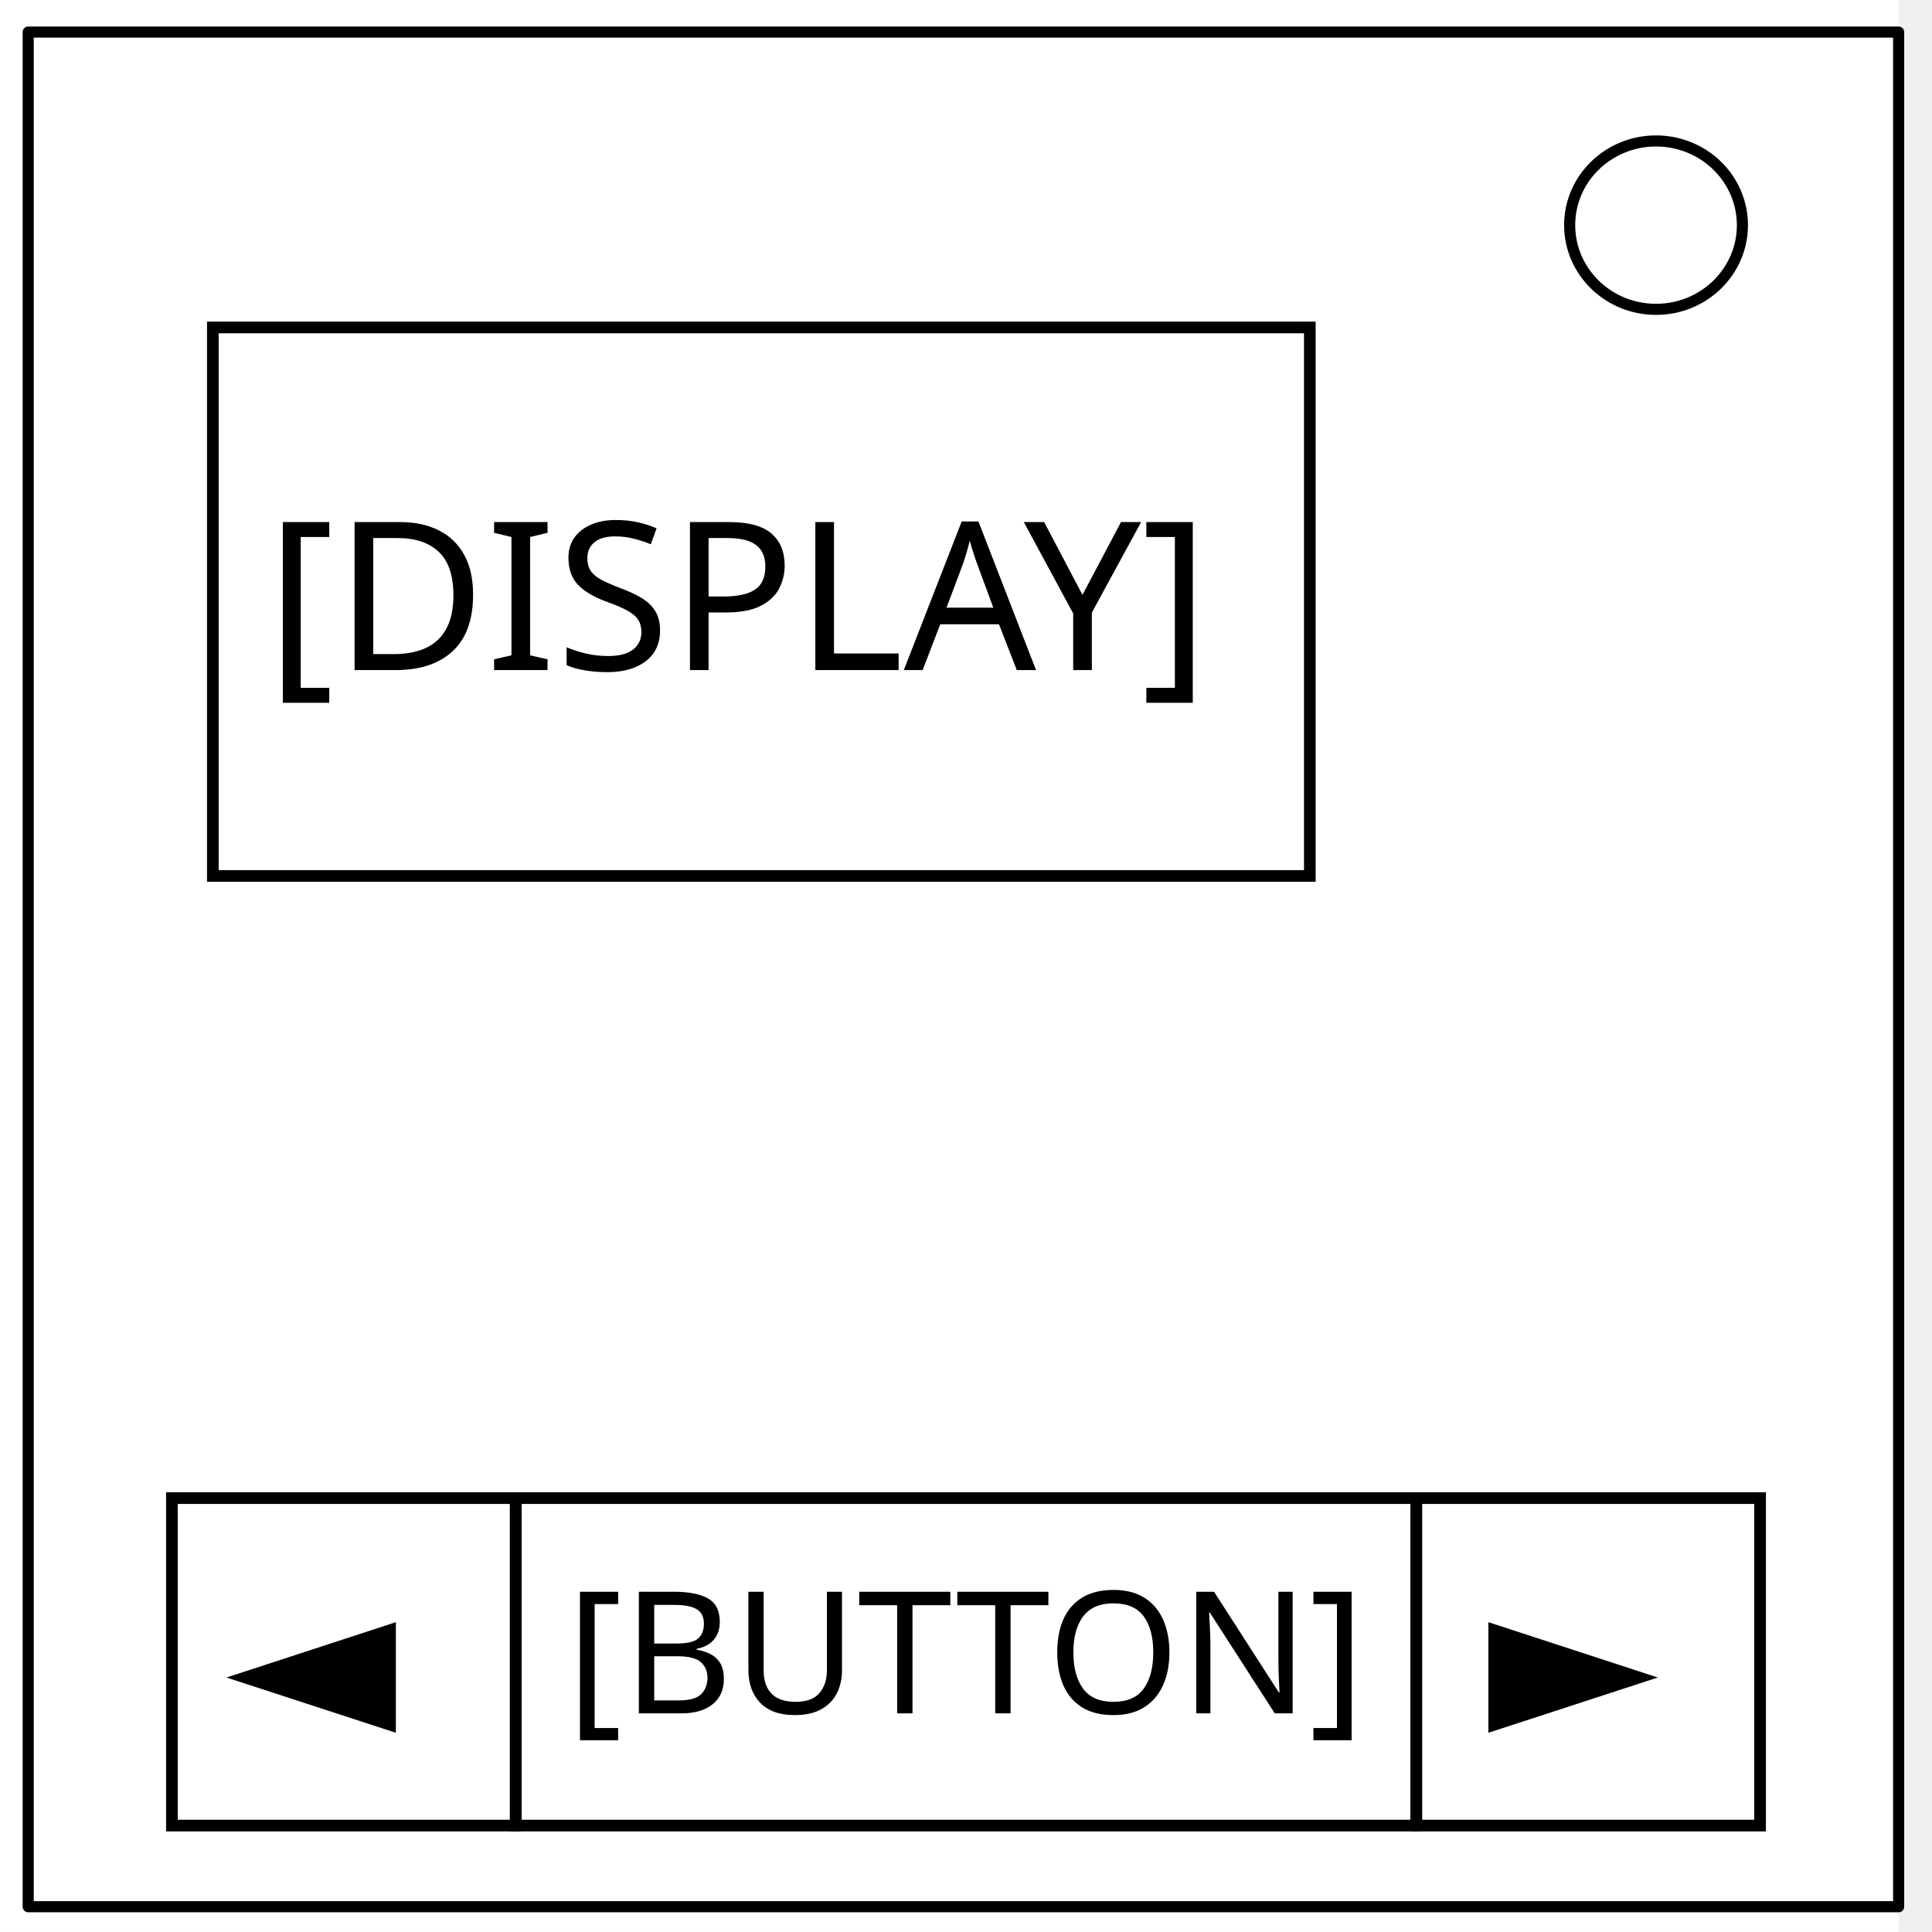
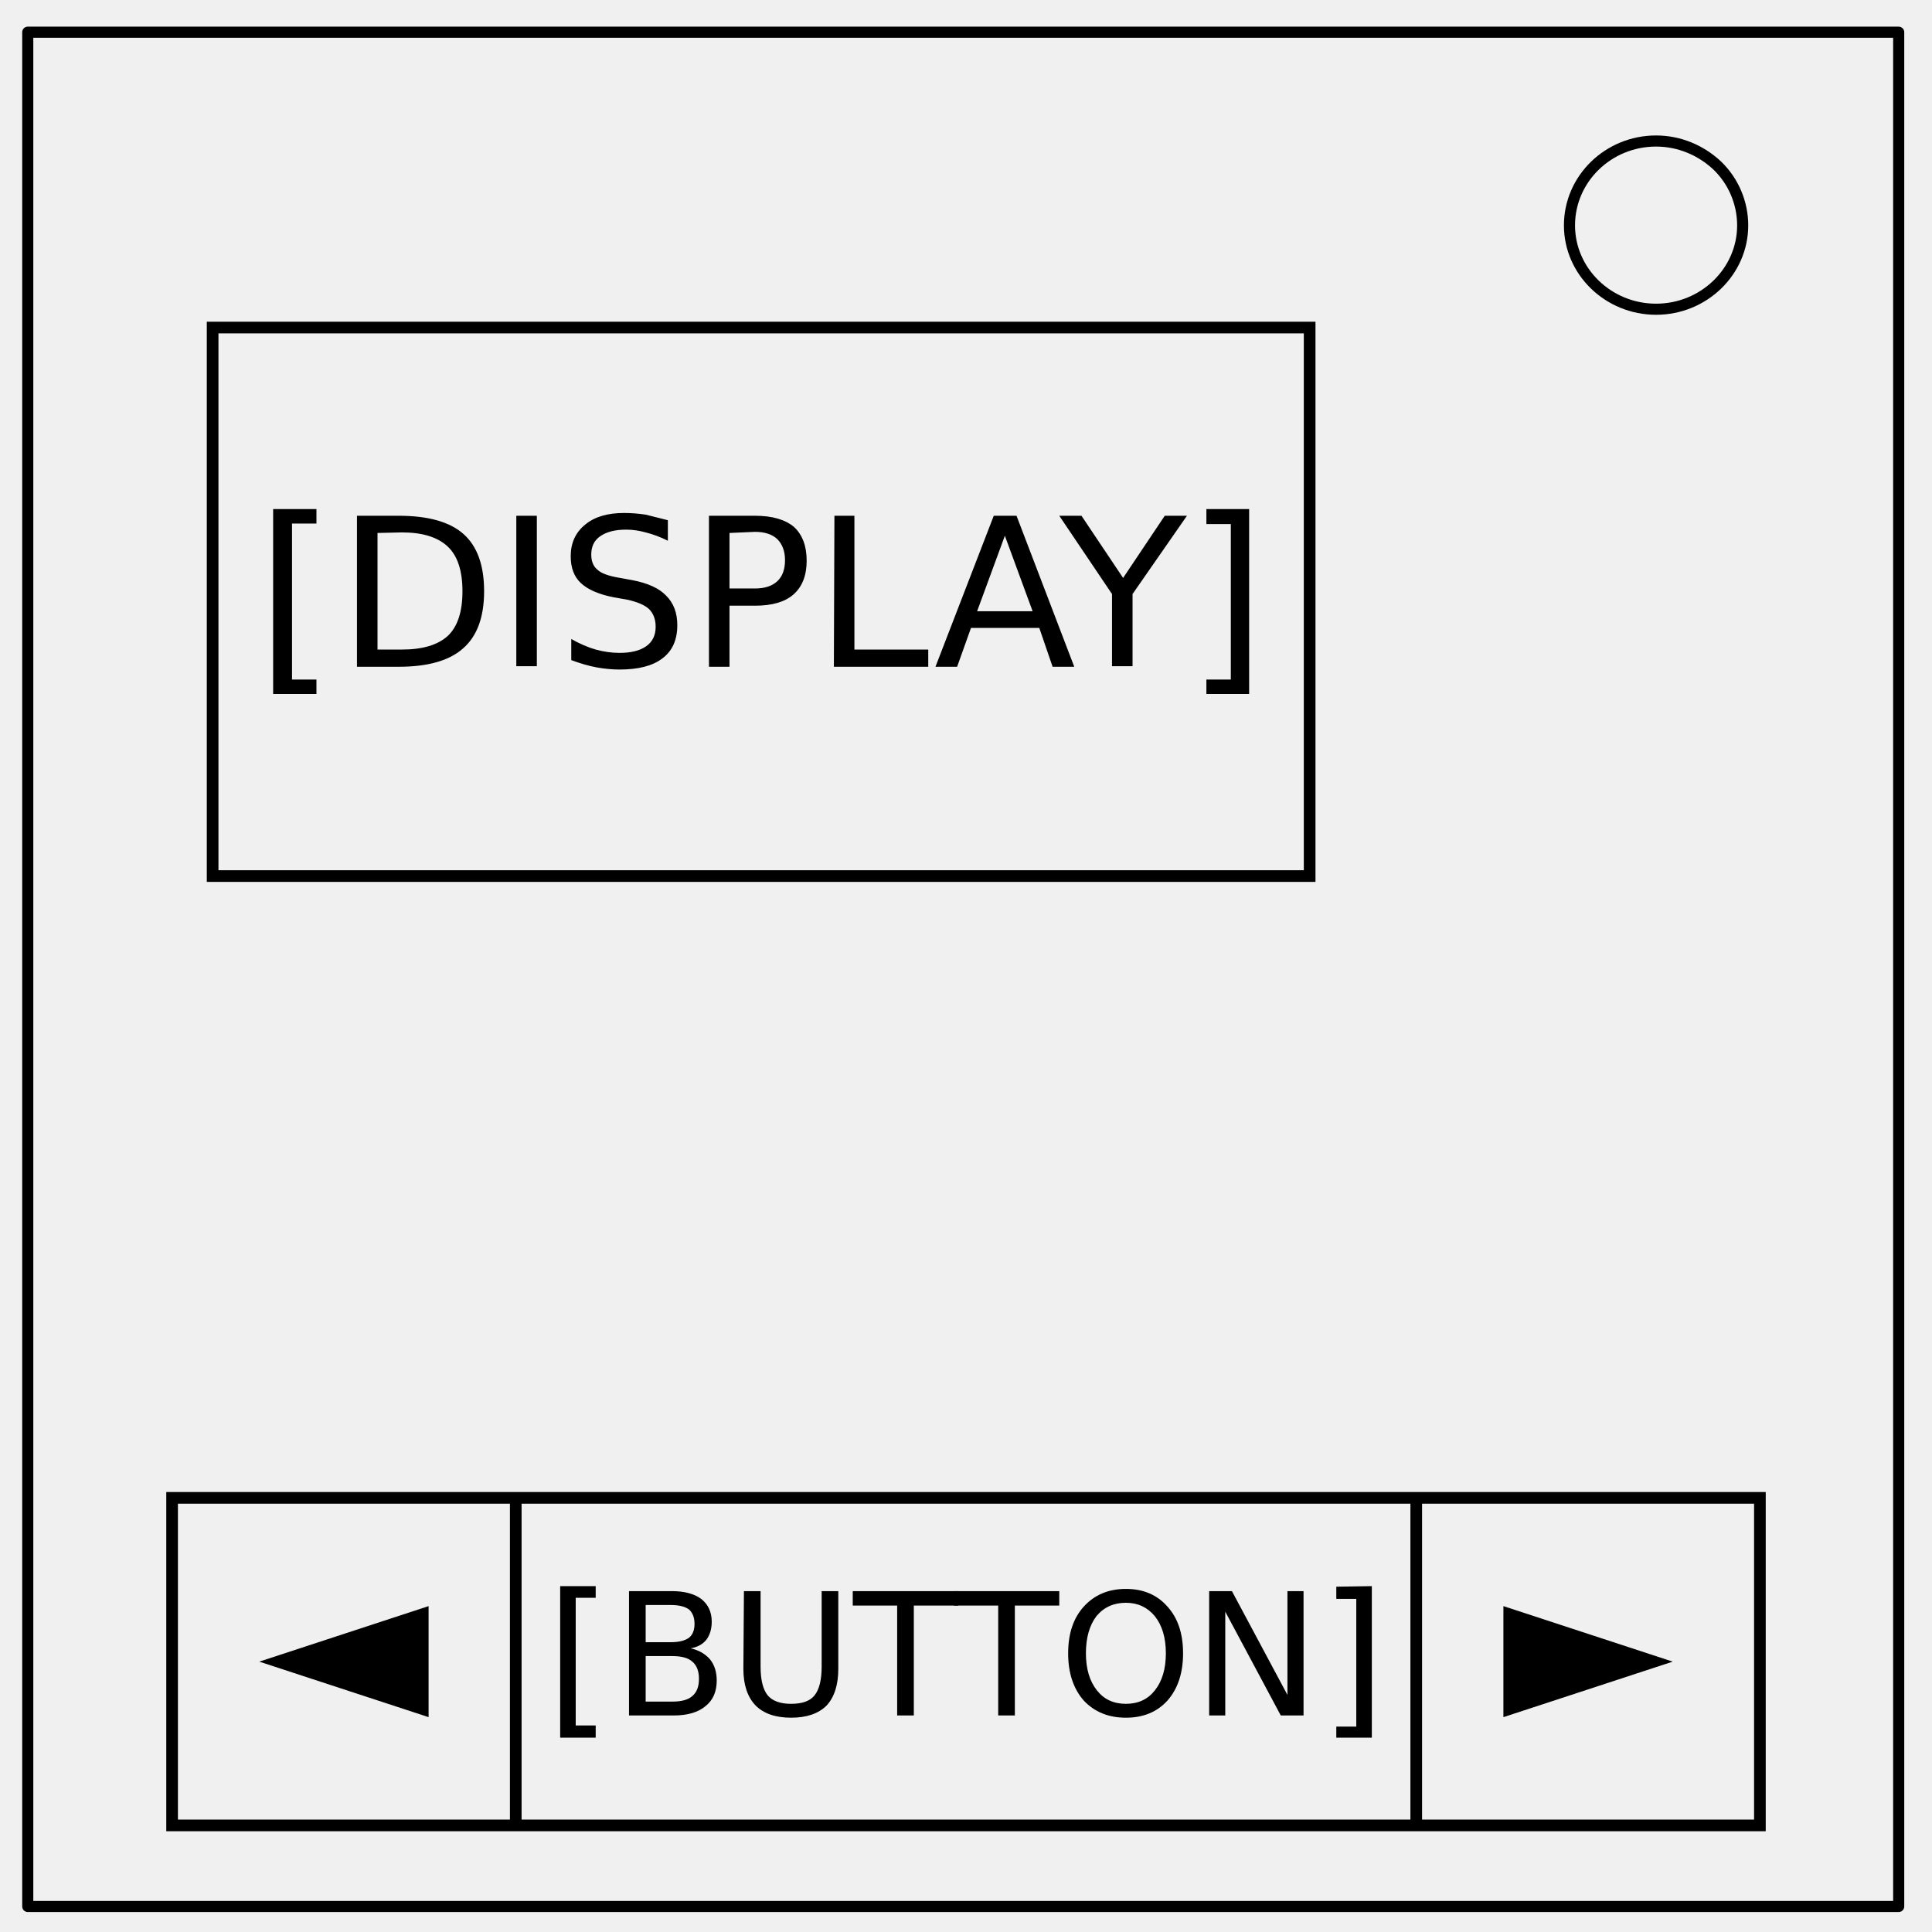
- <svg xmlns="http://www.w3.org/2000/svg" version="1.1" viewBox="0.0 0.0 348.0 348.0" fill="none" stroke="none" stroke-linecap="square" stroke-miterlimit="10" id="svg19">
-   <defs id="defs23">
-     <marker orient="auto" refY="0.0" refX="0.0" id="Arrow1Lstart" style="overflow:visible">
-       <path id="path4577" d="M 0.0,0.0 L 5.0,-5.0 L -12.5,0.0 L 5.0,5.0 L 0.0,0.0 z " style="fill-rule:evenodd;stroke:#000000;stroke-width:1.0pt" transform="scale(0.8) translate(12.5,0)" />
-     </marker>
-   </defs>
-   <clipPath id="p.0">
-     <path d="m0 0l348.0 0l0 348.0l-348.0 0l0 -348.0z" clip-rule="nonzero" id="path2" />
-   </clipPath>
-   <g clip-path="url(#p.0)" id="g17">
-     <path d="m0 0l348.0 0l0 348.0l-348.0 0z" id="path5" fill-rule="nonzero" fill-opacity="0.0" fill="#000000" />
-     <path d="m-6.0 0l348.0 0l0 347.969l-348.0 0z" id="path7" fill-rule="nonzero" fill="#ffffff" />
-     <path d="m5.079 5.776l336.913 0l0 337.669l-336.913 0z" id="path9" fill-rule="nonzero" fill-opacity="0.0" fill="#000000" />
-     <path d="m5.079 5.776l336.913 0l0 337.669l-336.913 0z" id="path11" stroke-linejoin="round" stroke-linecap="butt" stroke-width="2.0" stroke="#000000" fill-rule="nonzero" />
-     <path d="m282.734 40.554l0 0c0 -8.376 6.966 -15.165 15.559 -15.165l0 0c4.127 0 8.084 1.598 11.002 4.442c2.918 2.844 4.557 6.701 4.557 10.724l0 0c0 8.376 -6.966 15.165 -15.559 15.165l0 0c-8.593 0 -15.559 -6.79 -15.559 -15.165z" id="path13" fill-rule="nonzero" fill="#ffffff" />
-     <path d="m282.734 40.554l0 0c0 -8.376 6.966 -15.165 15.559 -15.165l0 0c4.127 0 8.084 1.598 11.002 4.442c2.918 2.844 4.557 6.701 4.557 10.724l0 0c0 8.376 -6.966 15.165 -15.559 15.165l0 0c-8.593 0 -15.559 -6.79 -15.559 -15.165z" id="path15" stroke-linejoin="round" stroke-linecap="butt" stroke-width="2.0" stroke="#000000" fill-rule="nonzero" />
+ <svg xmlns="http://www.w3.org/2000/svg" fill="none" stroke-linecap="square" stroke-miterlimit="10" viewBox="0 0 348 348">
+   <path stroke="#000" stroke-linecap="butt" stroke-linejoin="round" stroke-width="2" d="M5 5.8h337v337.6H5z" />
+   <path stroke="#000" stroke-linecap="butt" stroke-linejoin="round" stroke-width="2" d="M282.7 40.6c0-8.4 7-15.2 15.6-15.2 4.1 0 8 1.6 11 4.4a15 15 0 0 1 4.6 10.8c0 8.3-7 15.1-15.6 15.1s-15.6-6.8-15.6-15.1z" />
+   <path stroke="#000" stroke-width="2.1" d="M38.3 59h197.6v98.8H38.3zM31 269.8h61.9v59H31zm61.9 0h162.2v59H92.9zm162.2 0H317v59h-61.9z" />
+   <g fill="#000">
+     <path d="M100.9 285.7h6.4v2.1h-3.6v23h3.6v2.2h-6.4zm15.4 12.6v8.2h4.8q2.5 0 3.6-1 1.2-1 1.2-3.1t-1.2-3.1q-1.1-1-3.6-1zm0-9.2v6.7h4.5q2.2 0 3.3-.8 1-.8 1-2.5t-1-2.6q-1.1-.8-3.3-.8zm-3-2.5h7.7q3.4 0 5.3 1.4 1.9 1.5 1.9 4.1 0 2-1 3.3-1 1.2-2.8 1.5 2.2.5 3.5 2 1.2 1.5 1.2 3.8 0 3-2 4.6-2 1.7-5.8 1.7h-8zm20.7 0h3v13.6q0 3.6 1.3 5.2 1.3 1.5 4.2 1.5 3 0 4.2-1.5 1.3-1.6 1.3-5.2v-13.6h3v14q0 4.3-2.1 6.6-2.2 2.2-6.4 2.2t-6.4-2.2q-2.2-2.3-2.2-6.6zm19.6 0h19v2.6h-8V309h-3v-19.8h-8z" />
+     <path d="M171.9 286.6h18.9v2.6h-8V309h-3v-19.8h-8zm30.9 2.1q-3.3 0-5.3 2.4-1.9 2.5-1.9 6.7t2 6.7q1.9 2.4 5.2 2.4 3.3 0 5.2-2.4 2-2.5 2-6.7t-2-6.7q-2-2.4-5.2-2.4zm0-2.5q4.7 0 7.5 3.2 2.8 3.1 2.8 8.4 0 5.3-2.8 8.5-2.8 3.1-7.5 3.1t-7.6-3.1q-2.8-3.2-2.8-8.5t2.8-8.4q2.9-3.2 7.6-3.2zm15 .4h4.1l10 18.7v-18.7h2.9V309h-4.1l-10-18.7V309h-2.9zm29.3-.9V313h-6.4v-2h3.6v-23h-3.6v-2.2z" />
  </g>
-   <rect style="fill:none;stroke:#000000;stroke-width:2.1;stroke-miterlimit:10;stroke-dasharray:none;stroke-opacity:1" id="rect4545" width="197.593" height="98.797" x="38.339" y="58.983" />
-   <rect style="fill:none;stroke:#000000;stroke-width:2.1;stroke-miterlimit:10;stroke-dasharray:none;stroke-opacity:1" id="rect4847" width="61.932" height="58.983" x="30.966" y="269.847" />
-   <rect style="fill:none;stroke:#000000;stroke-width:2.1;stroke-miterlimit:10;stroke-dasharray:none;stroke-opacity:1" id="rect4849" width="162.203" height="58.983" x="92.898" y="269.847" />
-   <rect style="fill:none;stroke:#000000;stroke-width:2.1;stroke-miterlimit:10;stroke-dasharray:none;stroke-opacity:1" id="rect4847-9" width="61.932" height="58.983" x="255.102" y="269.847" />
-   <text xml:space="preserve" style="font-style:normal;font-weight:normal;font-size:32px;line-height:1.25;font-family:sans-serif;letter-spacing:0px;word-spacing:0px;fill:#000000;fill-opacity:1;stroke:none" x="102.014" y="308.618" id="text4878">
-     <tspan id="tspan4876" x="102.014" y="308.618" style="font-size:30.667px">[BUTTON]</tspan>
-   </text>
-   <text xml:space="preserve" style="font-style:normal;font-weight:normal;font-size:40px;line-height:1.25;font-family:sans-serif;letter-spacing:0px;word-spacing:0px;fill:#000000;fill-opacity:1;stroke:none" x="47.963" y="120.695" id="text854">
-     <tspan id="tspan852" x="47.963" y="120.695" style="font-size:37.333px">[DISPLAY]</tspan>
-   </text>
-   <text xml:space="preserve" style="font-style:normal;font-weight:normal;font-size:40px;line-height:1.25;font-family:sans-serif;letter-spacing:0px;word-spacing:0px;fill:#000000;fill-opacity:1;stroke:none" x="40.665" y="312.549" id="text858">
-     <tspan id="tspan856" x="40.665" y="312.549">◄</tspan>
-   </text>
-   <text xml:space="preserve" style="font-style:normal;font-weight:normal;font-size:40px;line-height:1.25;font-family:sans-serif;letter-spacing:0px;word-spacing:0px;fill:#000000;fill-opacity:1;stroke:none" x="267.969" y="312.549" id="text862">
-     <tspan id="tspan860" x="267.969" y="312.549">►</tspan>
-   </text>
+   <path fill="#000" d="M49.2 91.7H57v2.6h-4.4v28.1H57v2.6h-7.8zM68 96v21h4.4q5.6 0 8.3-2.5 2.6-2.5 2.6-8t-2.6-8q-2.7-2.6-8.3-2.6zm-3.7-3.1h7.5q8 0 11.7 3.3 3.7 3.3 3.7 10.3 0 7-3.8 10.3-3.7 3.3-11.6 3.3h-7.5zm28.7 0h3.7V120H93zm27.3.9v3.6q-2-1-4-1.5-1.8-.5-3.5-.5-3 0-4.7 1.2-1.6 1.1-1.6 3.3 0 1.8 1.1 2.7 1 1 4.1 1.5l2.2.4q4.2.8 6.1 2.8 2 2 2 5.3 0 4-2.7 6-2.6 2-7.7 2-2 0-4.2-.4-2.1-.4-4.5-1.3v-3.8q2.3 1.3 4.4 1.9 2.2.6 4.3.6 3.1 0 4.8-1.2 1.7-1.2 1.7-3.5 0-2-1.2-3.2-1.2-1.1-4-1.7l-2.3-.4q-4.1-.8-6-2.6-1.8-1.7-1.8-4.8 0-3.6 2.6-5.7 2.5-2.1 7-2.1 1.9 0 3.9.3l4 1zm11.1 2.2v10h4.6q2.6 0 4-1.3t1.4-3.8q0-2.4-1.4-3.8-1.4-1.3-4-1.3zm-3.7-3.1h8.3q4.6 0 7 2 2.3 2.1 2.3 6.1 0 4-2.4 6.1-2.3 2-6.9 2h-4.6v11h-3.7zm22.6 0h3.6V117h13.3v3.1h-17zm30.7 3.6l-5 13.6h10zm-2-3.6h4.1l10.4 27.2h-3.9l-2.4-7h-12.3l-2.5 7h-3.9zm11.8 0h4l7.5 11.2 7.5-11.2h4L204 107v13h-3.7v-13zm34.2-1.2V125h-7.7v-2.6h4.4v-28h-4.4v-2.7zM46.7 299.3l30.5-10v20zM270.8 309.3v-20l30.5 10z" />
</svg>
